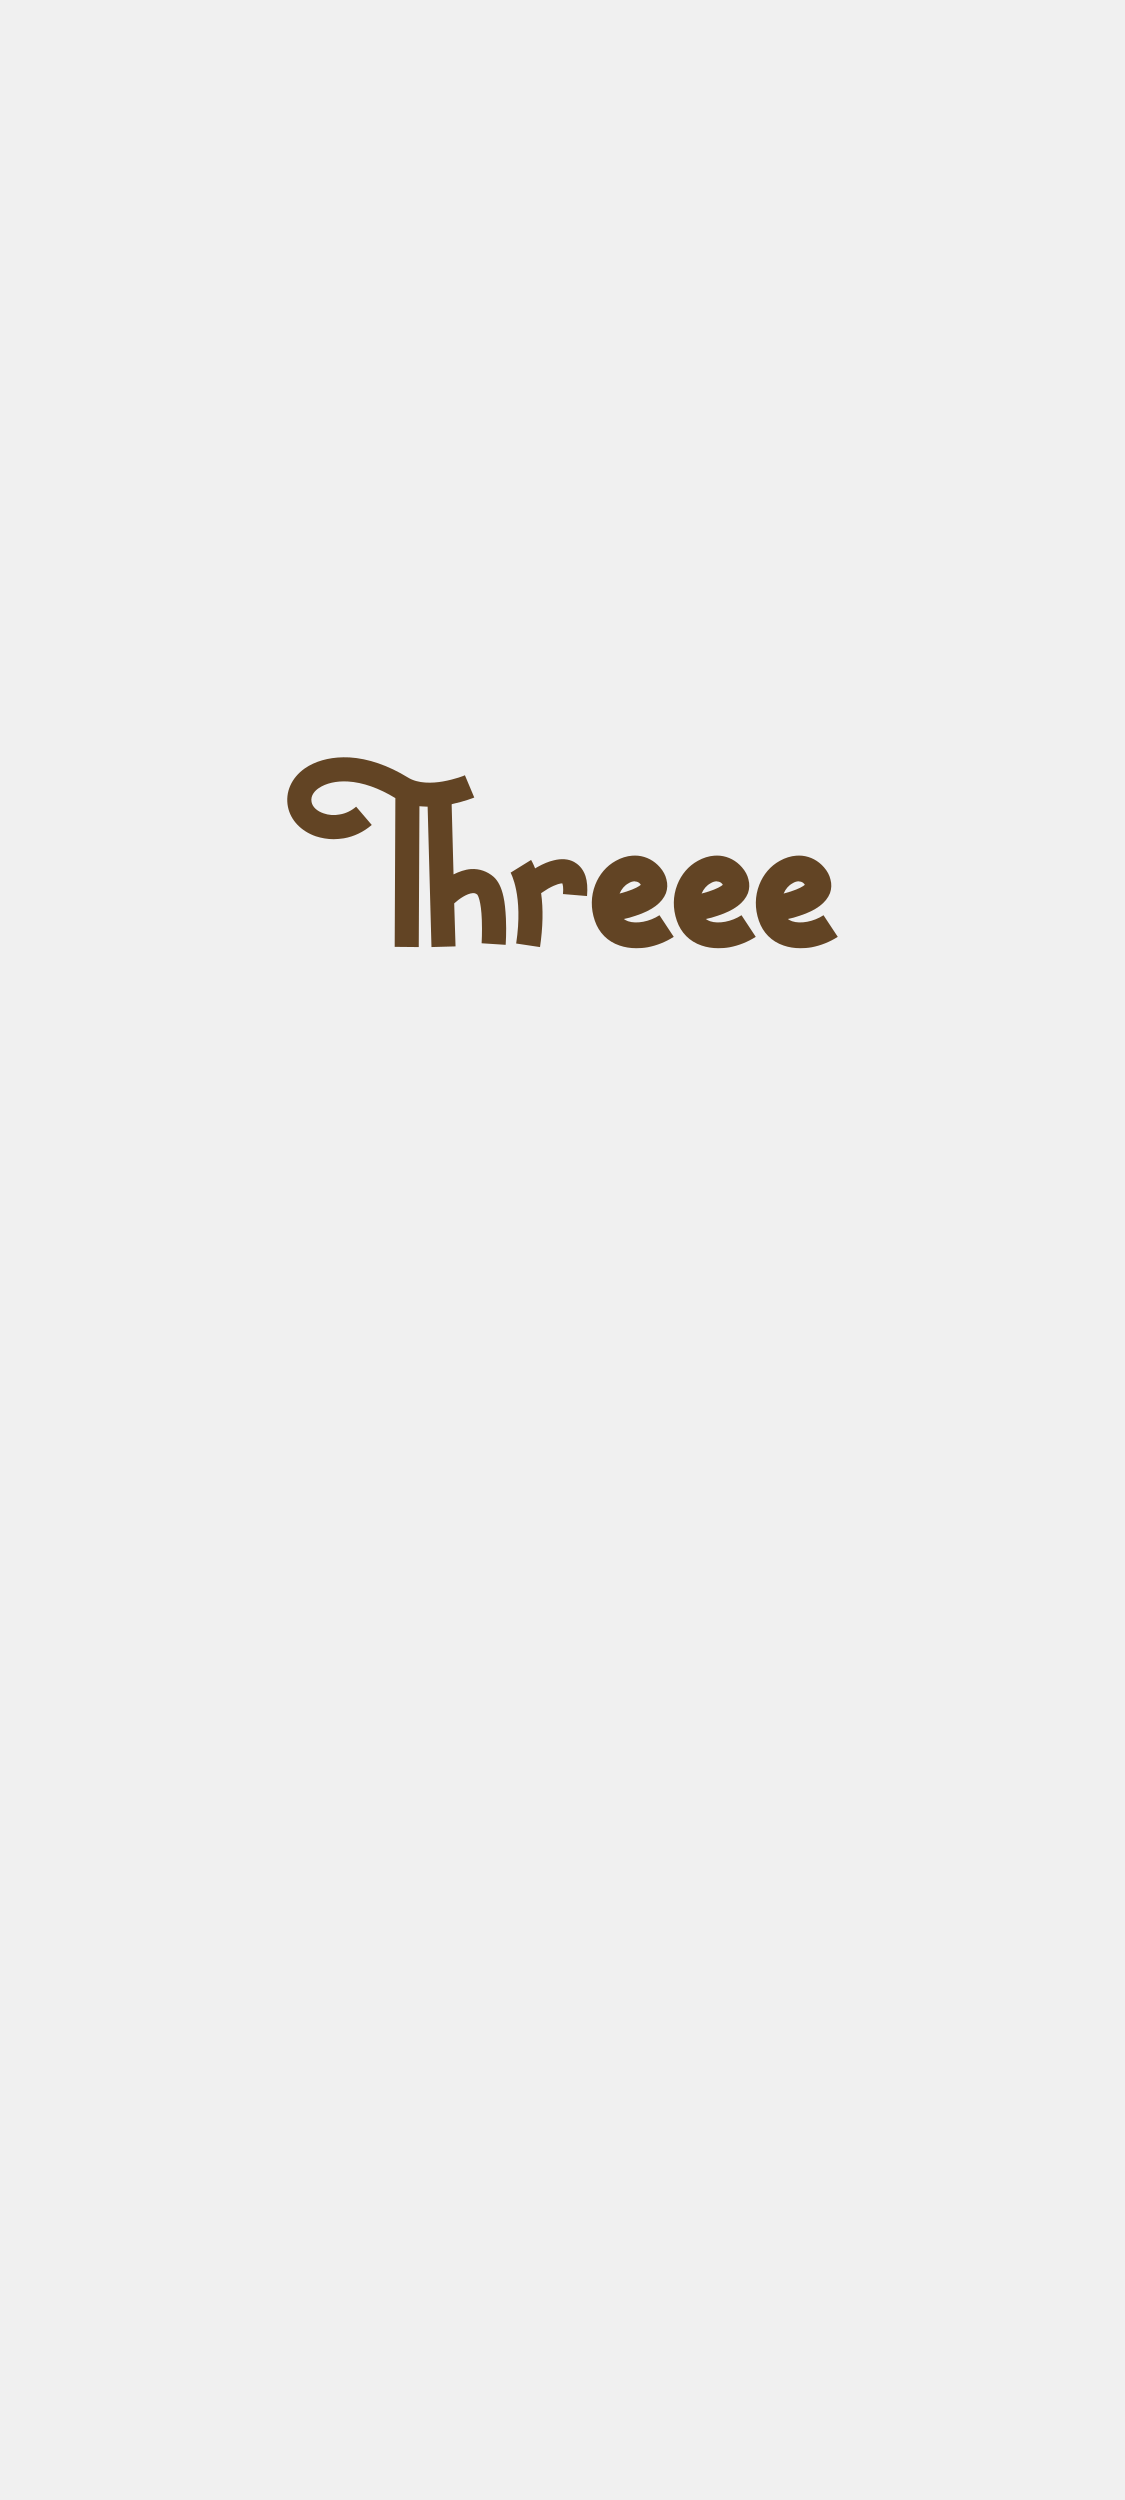
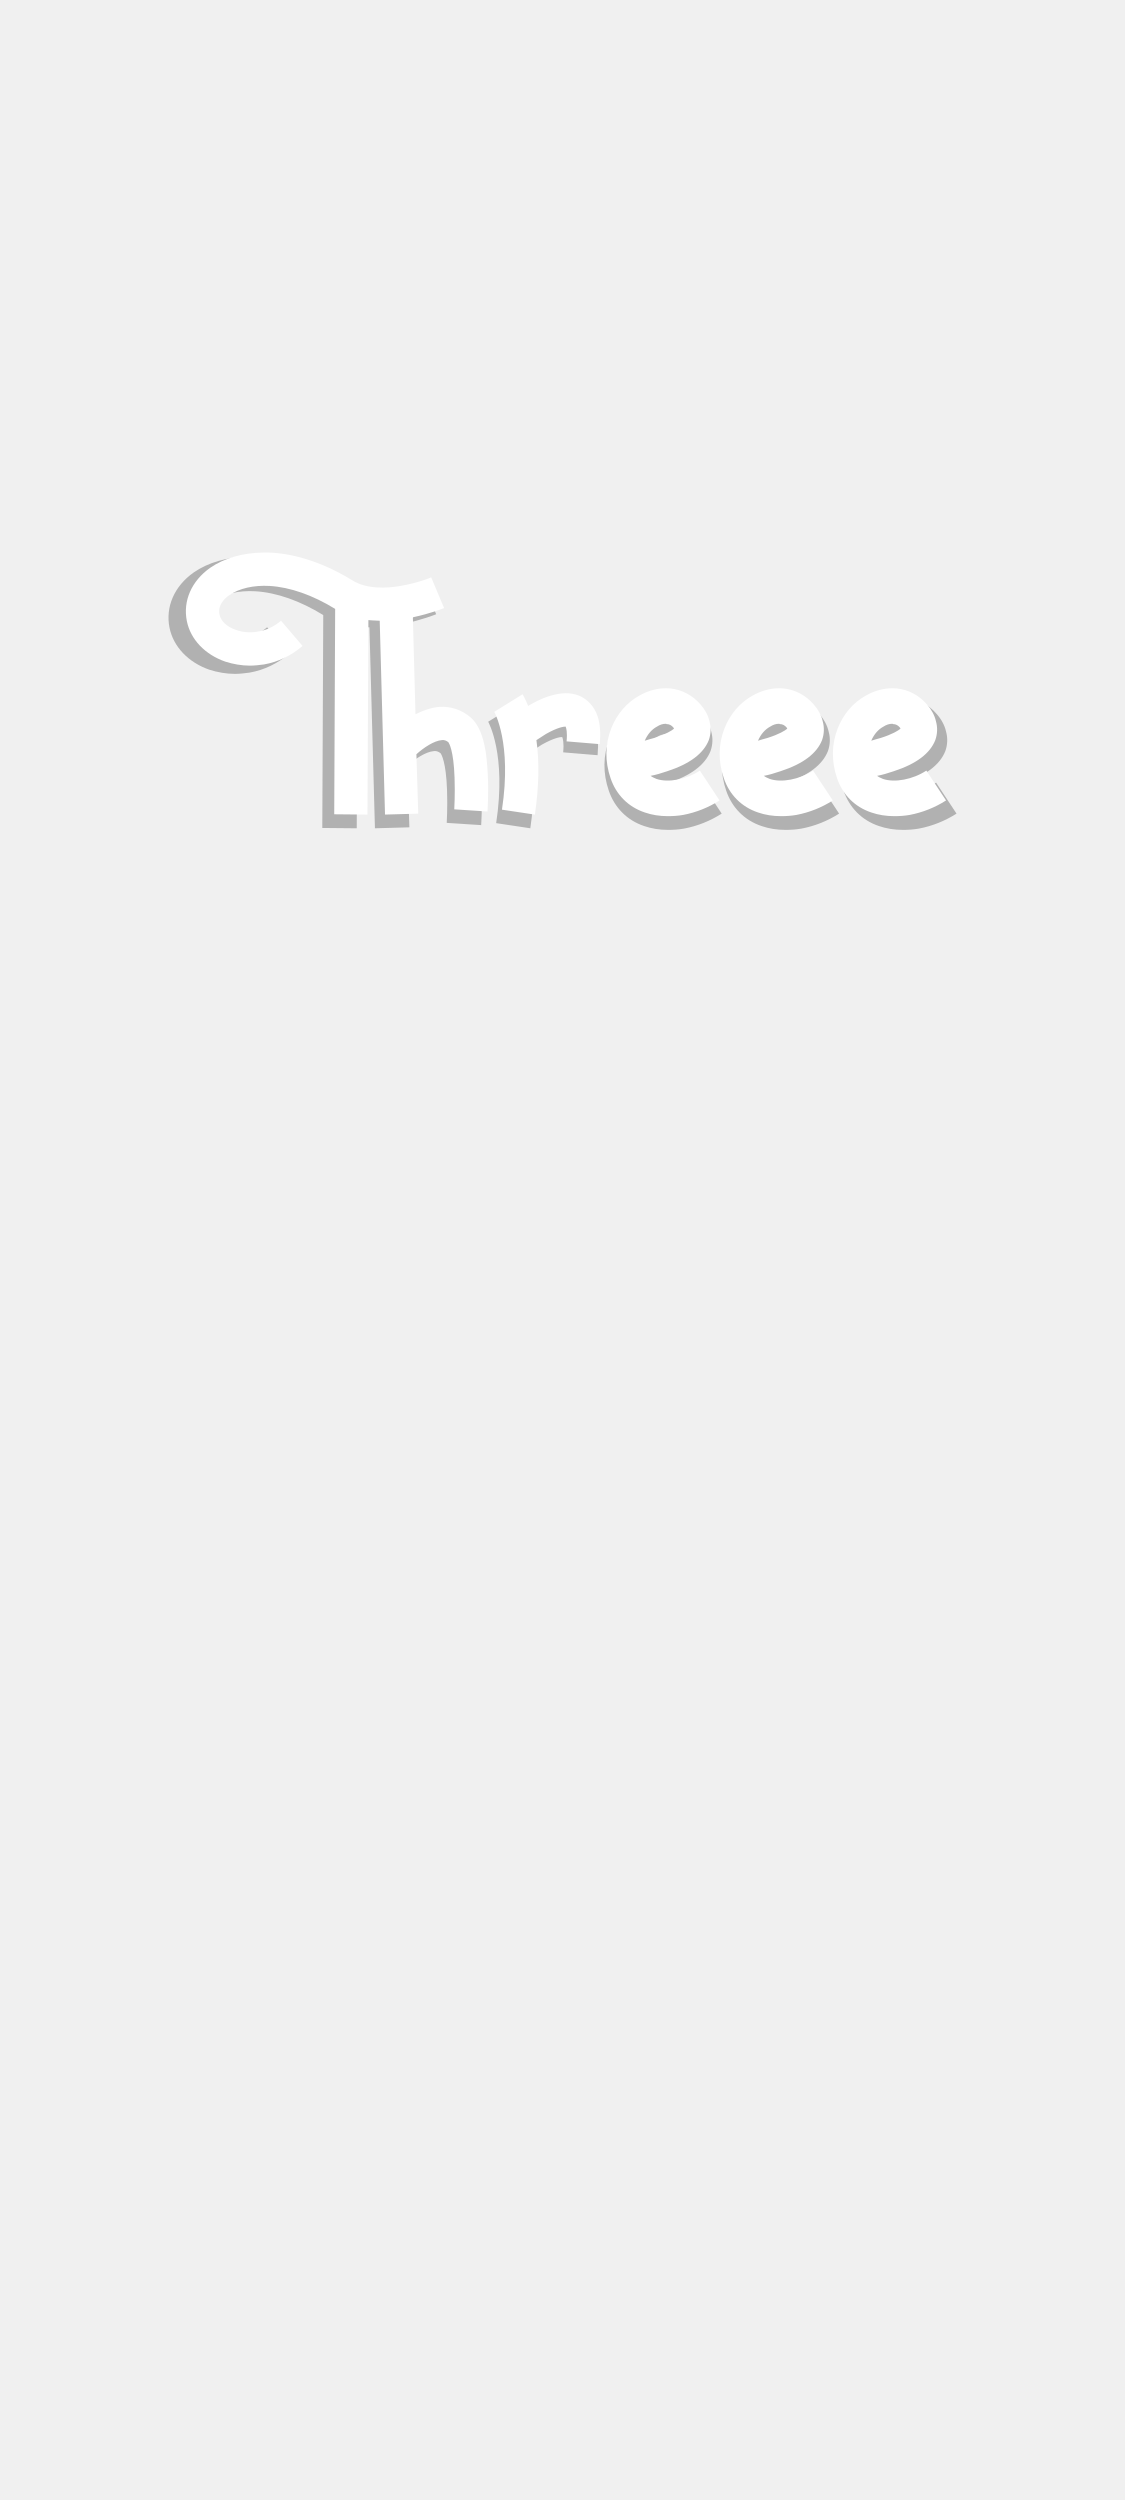
<svg xmlns="http://www.w3.org/2000/svg" width="360" height="800" viewBox="0 0 95.25 211.667" version="1.1" id="svg1">
  <defs id="defs1" />
  <g id="layer1">
-     <path id="text3" style="font-style:normal;font-variant:normal;font-weight:normal;font-stretch:normal;font-size:12.7px;line-height:1;font-family:'After Smile';-inkscape-font-specification:'After Smile';text-align:center;text-anchor:middle;fill:#624424;fill-opacity:1;fill-rule:evenodd;stroke-width:0.393" d="m 29.048,64.118 c -1.243,0.02 -2.376,0.34 -3.235,0.934 -1.151,0.811 -1.68,2.037 -1.434,3.264 0.226,1.132 1.113,2.057 2.359,2.491 0.472,0.151 1,0.246 1.51,0.246 0.283,0 0.585,-0.037 0.868,-0.075 0.868,-0.151 1.679,-0.548 2.359,-1.133 l -1.321,-1.547 c -0.396,0.34 -0.887,0.585 -1.397,0.66 -0.453,0.094 -0.944,0.057 -1.359,-0.094 -0.566,-0.189 -0.943,-0.547 -1.019,-0.962 -0.113,-0.566 0.321,-0.981 0.604,-1.17 0.604,-0.415 1.49,-0.622 2.472,-0.566 1.264,0.075 2.642,0.566 4,1.396 l 0.019,0.019 -0.057,12.586 2.038,0.019 0.057,-11.926 c 0.075,0 0.151,0.018 0.246,0.018 0.145,0.013 0.295,0.019 0.448,0.022 v -0.012 c 0.002,0.005 0.005,0.01 0.011,0.013 -0.004,-7.1e-5 -0.007,-6.92e-4 -0.011,-7.68e-4 l 0.325,11.885 2.038,-0.057 -0.113,-3.642 c 0.434,-0.396 1.076,-0.831 1.566,-0.868 0.151,-0.019 0.283,0.038 0.396,0.132 0.038,0.057 0.32,0.491 0.377,2.171 0.038,1.019 -0.018,1.924 -0.018,1.943 l 2.038,0.132 c 0,-0.038 0.076,-1.076 0.019,-2.246 -0.038,-0.717 -0.095,-1.339 -0.208,-1.83 -0.17,-0.793 -0.453,-1.34 -0.83,-1.68 -0.547,-0.472 -1.208,-0.698 -1.906,-0.66 -0.528,0.038 -1.038,0.227 -1.491,0.453 l -0.159,-5.905 c 0.006,-0.014 0.01,-0.029 0.015,-0.044 1.071,-0.229 1.865,-0.544 1.899,-0.561 l -0.792,-1.887 c 0,0.019 -0.811,0.34 -1.868,0.528 -0.868,0.151 -2.095,0.207 -2.963,-0.34 -1.661,-1.019 -3.359,-1.603 -4.944,-1.698 -0.182,-0.009 -0.361,-0.013 -0.539,-0.01 z m 24.495,8.328 c -0.479,0.035 -0.953,0.183 -1.406,0.438 -0.793,0.434 -1.396,1.151 -1.736,2.019 -0.377,0.962 -0.397,2.02 -0.038,3.057 0.34,1 1.076,1.755 2.095,2.095 0.434,0.151 0.906,0.227 1.416,0.227 0.302,0 0.622,-0.019 0.943,-0.076 0.793,-0.151 1.547,-0.453 2.227,-0.887 l -1.208,-1.83 c -0.83,0.547 -1.943,0.755 -2.66,0.51 -0.132,-0.057 -0.264,-0.113 -0.359,-0.189 0.302,-0.057 0.641,-0.151 1.019,-0.283 1.396,-0.453 2.227,-1.094 2.548,-1.906 0.132,-0.377 0.151,-0.773 0.038,-1.169 -0.075,-0.34 -0.264,-0.699 -0.547,-1.02 -0.491,-0.566 -1.133,-0.905 -1.85,-0.981 -0.16,-0.014 -0.321,-0.015 -0.481,-0.004 z m 6.944,0 c -0.479,0.035 -0.953,0.183 -1.406,0.438 -0.793,0.434 -1.396,1.151 -1.736,2.019 -0.377,0.962 -0.397,2.02 -0.038,3.057 0.34,1 1.076,1.755 2.095,2.095 0.434,0.151 0.906,0.227 1.416,0.227 0.302,0 0.622,-0.019 0.943,-0.076 0.793,-0.151 1.547,-0.453 2.227,-0.887 l -1.208,-1.83 c -0.83,0.547 -1.943,0.755 -2.66,0.51 -0.132,-0.057 -0.264,-0.113 -0.359,-0.189 0.302,-0.057 0.641,-0.151 1.019,-0.283 1.396,-0.453 2.227,-1.094 2.548,-1.906 0.132,-0.377 0.151,-0.773 0.038,-1.169 -0.075,-0.34 -0.264,-0.699 -0.547,-1.02 -0.491,-0.566 -1.133,-0.905 -1.85,-0.981 -0.16,-0.014 -0.321,-0.015 -0.481,-0.004 z m 6.944,0 c -0.479,0.035 -0.954,0.183 -1.407,0.438 -0.793,0.434 -1.396,1.151 -1.735,2.019 -0.377,0.962 -0.397,2.02 -0.038,3.057 0.34,1 1.076,1.755 2.095,2.095 0.434,0.151 0.906,0.227 1.415,0.227 0.302,0 0.623,-0.019 0.944,-0.076 0.793,-0.151 1.547,-0.453 2.227,-0.887 l -1.208,-1.83 c -0.83,0.547 -1.943,0.755 -2.66,0.51 -0.132,-0.057 -0.264,-0.113 -0.359,-0.189 0.302,-0.057 0.641,-0.151 1.019,-0.283 1.396,-0.453 2.227,-1.094 2.548,-1.906 0.132,-0.377 0.151,-0.773 0.038,-1.169 -0.075,-0.34 -0.264,-0.699 -0.547,-1.02 -0.491,-0.566 -1.133,-0.905 -1.85,-0.981 -0.16,-0.014 -0.321,-0.015 -0.481,-0.004 z M 47.803,72.749 c -0.29,-0.021 -0.601,0.012 -0.931,0.097 -0.415,0.094 -0.868,0.283 -1.377,0.566 l -0.189,0.113 c -0.17,-0.434 -0.321,-0.679 -0.339,-0.717 l -1.736,1.076 c 0,0.019 1.094,1.887 0.471,6 l 2.019,0.303 c 0.245,-1.679 0.283,-3.208 0.094,-4.567 l 0.584,-0.377 c 0.736,-0.415 1.095,-0.453 1.208,-0.453 0.038,0.094 0.113,0.34 0.057,0.906 l 2.038,0.17 c 0.057,-0.679 0.019,-1.227 -0.132,-1.698 -0.226,-0.679 -0.66,-1.019 -0.962,-1.189 -0.245,-0.132 -0.515,-0.208 -0.805,-0.229 z m 5.938,1.87 c 0.019,0 0.037,-4.41e-4 0.056,0.018 0.17,0 0.302,0.076 0.415,0.208 0.019,0.038 0.038,0.056 0.038,0.075 -0.132,0.113 -0.491,0.339 -1.208,0.566 -0.208,0.057 -0.415,0.113 -0.585,0.17 0.17,-0.396 0.434,-0.698 0.755,-0.868 0.17,-0.113 0.359,-0.17 0.529,-0.17 z m 6.943,0 c 0.019,0 0.038,-4.41e-4 0.057,0.018 0.17,0 0.302,0.076 0.415,0.208 0.019,0.038 0.038,0.056 0.038,0.075 -0.132,0.113 -0.491,0.339 -1.208,0.566 -0.208,0.057 -0.415,0.113 -0.585,0.17 0.17,-0.396 0.434,-0.698 0.755,-0.868 0.17,-0.113 0.358,-0.17 0.528,-0.17 z m 6.944,0 c 0.019,0 0.038,-4.41e-4 0.057,0.018 0.17,0 0.302,0.076 0.415,0.208 0.019,0.038 0.038,0.056 0.038,0.075 -0.132,0.113 -0.491,0.339 -1.208,0.566 -0.208,0.057 -0.415,0.113 -0.585,0.17 0.17,-0.396 0.434,-0.698 0.755,-0.868 0.17,-0.113 0.358,-0.17 0.528,-0.17 z" />
+     <rect style="display:none;fill:#2c655e;fill-opacity:1;fill-rule:evenodd;stroke-width:0.265" id="rect1" width="98.303" height="66.762" x="-0.835" y="21.533" />
+     <g id="g1" transform="matrix(1.380797,0,0,1.380797,-18.13547,-40.99779)">
+       <path id="text3" style="font-style:normal;font-variant:normal;font-weight:normal;font-stretch:normal;font-size:12.7px;line-height:1;font-family:'After Smile';-inkscape-font-specification:'After Smile';text-align:center;text-anchor:middle;display:inline;fill:#b1b1b1;fill-opacity:1;fill-rule:evenodd;stroke-width:0.408" d="m 28.367,63.822 c -1.289,0.021 -2.463,0.352 -3.353,0.969 -1.193,0.841 -1.741,2.112 -1.487,3.384 0.235,1.174 1.154,2.132 2.445,2.582 0.489,0.156 1.037,0.255 1.565,0.255 0.293,0 0.607,-0.039 0.9,-0.078 0.9,-0.156 1.741,-0.568 2.445,-1.174 l -1.369,-1.604 c -0.411,0.352 -0.92,0.606 -1.448,0.685 -0.469,0.098 -0.978,0.059 -1.409,-0.098 -0.587,-0.196 -0.978,-0.567 -1.056,-0.997 -0.117,-0.587 0.333,-1.017 0.626,-1.213 0.626,-0.43 1.545,-0.645 2.562,-0.587 1.311,0.078 2.739,0.586 4.147,1.447 l 0.02,0.02 -0.059,13.047 2.112,0.02 0.059,-12.363 c 0.078,0 0.157,0.019 0.255,0.019 0.15,0.013 0.306,0.02 0.465,0.023 v -0.013 c 0.002,0.005 0.005,0.01 0.011,0.014 -0.004,-7.3e-5 -0.007,-7.17e-4 -0.011,-7.96e-4 l 0.337,12.321 2.112,-0.059 -0.117,-3.775 c 0.45,-0.411 1.115,-0.861 1.624,-0.9 0.156,-0.02 0.293,0.039 0.411,0.137 0.039,0.059 0.332,0.509 0.391,2.25 0.039,1.056 -0.019,1.995 -0.019,2.015 l 2.112,0.137 c 0,-0.039 0.079,-1.115 0.02,-2.328 -0.039,-0.743 -0.098,-1.388 -0.216,-1.897 -0.176,-0.822 -0.469,-1.389 -0.86,-1.742 -0.567,-0.489 -1.252,-0.724 -1.976,-0.685 -0.548,0.039 -1.076,0.235 -1.546,0.47 l -0.165,-6.122 c 0.006,-0.014 0.011,-0.03 0.016,-0.045 1.11,-0.238 1.933,-0.564 1.968,-0.582 l -0.821,-1.956 c 0,0.02 -0.841,0.352 -1.937,0.548 -0.9,0.156 -2.172,0.215 -3.072,-0.353 -1.721,-1.056 -3.482,-1.662 -5.125,-1.76 -0.188,-0.01 -0.375,-0.013 -0.559,-0.01 z m 25.393,8.633 c -0.497,0.036 -0.988,0.19 -1.457,0.454 -0.822,0.45 -1.448,1.193 -1.8,2.093 -0.391,0.998 -0.411,2.094 -0.04,3.17 0.352,1.037 1.115,1.819 2.171,2.171 0.45,0.156 0.94,0.235 1.468,0.235 0.313,0 0.645,-0.02 0.977,-0.079 0.822,-0.156 1.604,-0.469 2.308,-0.919 L 56.135,77.681 c -0.861,0.567 -2.015,0.783 -2.758,0.529 -0.137,-0.059 -0.274,-0.118 -0.372,-0.196 0.313,-0.059 0.665,-0.157 1.056,-0.294 1.448,-0.469 2.308,-1.134 2.641,-1.976 0.137,-0.391 0.156,-0.801 0.039,-1.212 -0.078,-0.352 -0.273,-0.724 -0.567,-1.057 -0.509,-0.587 -1.174,-0.938 -1.917,-1.016 -0.166,-0.015 -0.333,-0.016 -0.498,-0.004 z m 7.199,0 c -0.497,0.036 -0.988,0.19 -1.457,0.454 -0.822,0.45 -1.448,1.193 -1.8,2.093 -0.391,0.998 -0.411,2.094 -0.04,3.17 0.352,1.037 1.115,1.819 2.171,2.171 0.45,0.156 0.94,0.235 1.468,0.235 0.313,0 0.645,-0.02 0.977,-0.079 0.822,-0.156 1.604,-0.469 2.308,-0.919 l -1.252,-1.898 c -0.861,0.567 -2.015,0.783 -2.758,0.529 -0.137,-0.059 -0.274,-0.118 -0.372,-0.196 0.313,-0.059 0.665,-0.157 1.056,-0.294 1.448,-0.469 2.308,-1.134 2.641,-1.976 0.137,-0.391 0.156,-0.801 0.039,-1.212 -0.078,-0.352 -0.273,-0.724 -0.567,-1.057 -0.509,-0.587 -1.174,-0.938 -1.917,-1.016 -0.166,-0.015 -0.333,-0.016 -0.498,-0.004 z m 7.199,0 c -0.497,0.036 -0.989,0.19 -1.458,0.454 -0.822,0.45 -1.447,1.193 -1.799,2.093 -0.391,0.998 -0.411,2.094 -0.04,3.17 0.352,1.037 1.115,1.819 2.171,2.171 0.45,0.156 0.939,0.235 1.467,0.235 0.313,0 0.646,-0.02 0.978,-0.079 0.822,-0.156 1.604,-0.469 2.308,-0.919 L 70.533,77.681 c -0.861,0.567 -2.015,0.783 -2.758,0.529 -0.137,-0.059 -0.274,-0.118 -0.372,-0.196 0.313,-0.059 0.665,-0.157 1.056,-0.294 1.448,-0.469 2.308,-1.134 2.641,-1.976 0.137,-0.391 0.156,-0.801 0.039,-1.212 -0.078,-0.352 -0.273,-0.724 -0.567,-1.057 -0.509,-0.587 -1.174,-0.938 -1.917,-1.016 -0.166,-0.015 -0.333,-0.016 -0.498,-0.004 z M 47.81,72.769 c -0.301,-0.022 -0.623,0.012 -0.965,0.1 -0.43,0.098 -0.9,0.293 -1.428,0.587 l -0.196,0.117 c -0.176,-0.45 -0.332,-0.704 -0.352,-0.743 l -1.8,1.115 c 0,0.02 1.134,1.956 0.489,6.22 l 2.093,0.314 c 0.254,-1.741 0.294,-3.326 0.098,-4.734 l 0.606,-0.391 c 0.763,-0.43 1.135,-0.47 1.252,-0.47 0.039,0.098 0.118,0.352 0.059,0.939 l 2.112,0.176 c 0.059,-0.704 0.02,-1.272 -0.137,-1.761 -0.235,-0.704 -0.684,-1.056 -0.997,-1.232 -0.254,-0.137 -0.533,-0.215 -0.834,-0.237 z m 6.155,1.939 c 0.02,0 0.039,-4.57e-4 0.058,0.019 0.176,0 0.313,0.079 0.431,0.216 0.02,0.039 0.039,0.058 0.039,0.078 -0.137,0.117 -0.509,0.352 -1.252,0.587 -0.215,0.059 -0.43,0.117 -0.607,0.176 0.176,-0.411 0.45,-0.723 0.782,-0.899 0.176,-0.117 0.372,-0.176 0.548,-0.176 z m 7.198,0 c 0.02,0 0.039,-4.57e-4 0.059,0.019 0.176,0 0.313,0.079 0.431,0.216 0.02,0.039 0.039,0.058 0.039,0.078 -0.137,0.117 -0.509,0.352 -1.252,0.587 -0.215,0.059 -0.43,0.117 -0.607,0.176 0.176,-0.411 0.45,-0.723 0.782,-0.899 0.176,-0.117 0.372,-0.176 0.548,-0.176 z m 7.199,0 c 0.02,0 0.039,-4.57e-4 0.059,0.019 0.176,0 0.313,0.079 0.431,0.216 0.02,0.039 0.039,0.058 0.039,0.078 -0.137,0.117 -0.509,0.352 -1.252,0.587 -0.215,0.059 -0.43,0.117 -0.607,0.176 0.176,-0.411 0.45,-0.723 0.782,-0.899 0.176,-0.117 0.372,-0.176 0.548,-0.176 z" />
+       <path id="text3-0" style="font-style:normal;font-variant:normal;font-weight:normal;font-stretch:normal;font-size:12.7px;line-height:1;font-family:'After Smile';-inkscape-font-specification:'After Smile';text-align:center;text-anchor:middle;fill:#ffffff;fill-opacity:1;fill-rule:evenodd;stroke:none;stroke-width:0.552;stroke-dasharray:none;stroke-opacity:1" d="m 29.259,63.572 c -1.243,0.02 -2.376,0.34 -3.235,0.934 -1.151,0.811 -1.68,2.037 -1.434,3.264 0.226,1.132 1.113,2.057 2.359,2.491 0.472,0.151 1,0.246 1.51,0.246 0.283,0 0.585,-0.037 0.868,-0.075 0.868,-0.151 1.679,-0.548 2.359,-1.133 l -1.321,-1.547 c -0.396,0.34 -0.887,0.585 -1.397,0.66 -0.453,0.094 -0.944,0.057 -1.359,-0.094 -0.566,-0.189 -0.943,-0.547 -1.019,-0.962 -0.113,-0.566 0.321,-0.981 0.604,-1.17 0.604,-0.415 1.49,-0.622 2.472,-0.566 1.264,0.075 2.642,0.566 4,1.396 l 0.019,0.019 -0.057,12.586 2.038,0.019 0.057,-11.926 c 0.075,0 0.151,0.018 0.246,0.018 0.145,0.013 0.295,0.019 0.448,0.022 v -0.012 c 0.002,0.005 0.005,0.01 0.011,0.013 -0.004,-7.1e-5 -0.007,-6.92e-4 -0.011,-7.68e-4 l 0.325,11.885 2.038,-0.057 -0.113,-3.642 c 0.434,-0.396 1.076,-0.831 1.566,-0.868 0.151,-0.019 0.283,0.038 0.396,0.132 0.038,0.057 0.32,0.491 0.377,2.171 0.038,1.019 -0.018,1.924 -0.018,1.943 l 2.038,0.132 c 0,-0.038 0.076,-1.076 0.019,-2.246 -0.038,-0.717 -0.095,-1.339 -0.208,-1.83 -0.17,-0.793 -0.453,-1.34 -0.83,-1.68 -0.547,-0.472 -1.208,-0.698 -1.906,-0.66 -0.528,0.038 -1.038,0.227 -1.491,0.453 l -0.159,-5.905 c 0.006,-0.014 0.01,-0.029 0.015,-0.044 1.071,-0.229 1.865,-0.544 1.899,-0.561 l -0.792,-1.887 c 0,0.019 -0.811,0.34 -1.868,0.528 -0.868,0.151 -2.095,0.207 -2.963,-0.34 -1.661,-1.019 -3.359,-1.603 -4.944,-1.698 -0.182,-0.009 -0.361,-0.013 -0.539,-0.01 z m 24.495,8.328 c -0.479,0.035 -0.953,0.183 -1.406,0.438 -0.793,0.434 -1.396,1.151 -1.736,2.019 -0.377,0.962 -0.397,2.02 -0.038,3.057 0.34,1 1.076,1.755 2.095,2.095 0.434,0.151 0.906,0.227 1.416,0.227 0.302,0 0.622,-0.019 0.943,-0.076 0.793,-0.151 1.547,-0.453 2.227,-0.887 l -1.208,-1.83 c -0.83,0.547 -1.943,0.755 -2.66,0.51 -0.132,-0.057 -0.264,-0.113 -0.359,-0.189 0.302,-0.057 0.641,-0.151 1.019,-0.283 1.396,-0.453 2.227,-1.094 2.548,-1.906 0.132,-0.377 0.151,-0.773 0.038,-1.169 -0.075,-0.34 -0.264,-0.699 -0.547,-1.02 -0.491,-0.566 -1.133,-0.905 -1.85,-0.981 -0.16,-0.014 -0.321,-0.015 -0.481,-0.004 z m 6.944,0 c -0.479,0.035 -0.953,0.183 -1.406,0.438 -0.793,0.434 -1.396,1.151 -1.736,2.019 -0.377,0.962 -0.397,2.02 -0.038,3.057 0.34,1 1.076,1.755 2.095,2.095 0.434,0.151 0.906,0.227 1.416,0.227 0.302,0 0.622,-0.019 0.943,-0.076 0.793,-0.151 1.547,-0.453 2.227,-0.887 l -1.208,-1.83 c -0.83,0.547 -1.943,0.755 -2.66,0.51 -0.132,-0.057 -0.264,-0.113 -0.359,-0.189 0.302,-0.057 0.641,-0.151 1.019,-0.283 1.396,-0.453 2.227,-1.094 2.548,-1.906 0.132,-0.377 0.151,-0.773 0.038,-1.169 -0.075,-0.34 -0.264,-0.699 -0.547,-1.02 -0.491,-0.566 -1.133,-0.905 -1.85,-0.981 -0.16,-0.014 -0.321,-0.015 -0.481,-0.004 z m 6.944,0 c -0.479,0.035 -0.954,0.183 -1.407,0.438 -0.793,0.434 -1.396,1.151 -1.735,2.019 -0.377,0.962 -0.397,2.02 -0.038,3.057 0.34,1 1.076,1.755 2.095,2.095 0.434,0.151 0.906,0.227 1.415,0.227 0.302,0 0.623,-0.019 0.944,-0.076 0.793,-0.151 1.547,-0.453 2.227,-0.887 l -1.208,-1.83 c -0.83,0.547 -1.943,0.755 -2.66,0.51 -0.132,-0.057 -0.264,-0.113 -0.359,-0.189 0.302,-0.057 0.641,-0.151 1.019,-0.283 1.396,-0.453 2.227,-1.094 2.548,-1.906 0.132,-0.377 0.151,-0.773 0.038,-1.169 -0.075,-0.34 -0.264,-0.699 -0.547,-1.02 -0.491,-0.566 -1.133,-0.905 -1.85,-0.981 -0.16,-0.014 -0.321,-0.015 -0.481,-0.004 z M 48.014,72.203 c -0.29,-0.021 -0.601,0.012 -0.931,0.097 -0.415,0.094 -0.868,0.283 -1.377,0.566 l -0.189,0.113 c -0.17,-0.434 -0.321,-0.679 -0.339,-0.717 l -1.736,1.076 c 0,0.019 1.094,1.887 0.471,6 l 2.019,0.303 c 0.245,-1.679 0.283,-3.208 0.094,-4.567 l 0.584,-0.377 c 0.736,-0.415 1.095,-0.453 1.208,-0.453 0.038,0.094 0.113,0.34 0.057,0.906 l 2.038,0.17 c 0.057,-0.679 0.019,-1.227 -0.132,-1.698 -0.226,-0.679 -0.66,-1.019 -0.962,-1.189 -0.245,-0.132 -0.515,-0.208 -0.805,-0.229 z m 5.938,1.87 c 0.019,0 0.037,-4.41e-4 0.056,0.018 0.17,0 0.302,0.076 0.415,0.208 0.019,0.038 0.038,0.056 0.038,0.075 -0.132,0.113 -0.491,0.339 -1.208,0.566 -0.208,0.057 -0.415,0.113 -0.585,0.17 0.17,-0.396 0.434,-0.698 0.755,-0.868 0.17,-0.113 0.359,-0.17 0.529,-0.17 z m 6.943,0 c 0.019,0 0.038,-4.41e-4 0.057,0.018 0.17,0 0.302,0.076 0.415,0.208 0.019,0.038 0.038,0.056 0.038,0.075 -0.132,0.113 -0.491,0.339 -1.208,0.566 -0.208,0.057 -0.415,0.113 -0.585,0.17 0.17,-0.396 0.434,-0.698 0.755,-0.868 0.17,-0.113 0.358,-0.17 0.528,-0.17 z m 6.944,0 c 0.019,0 0.038,-4.41e-4 0.057,0.018 0.17,0 0.302,0.076 0.415,0.208 0.019,0.038 0.038,0.056 0.038,0.075 -0.132,0.113 -0.491,0.339 -1.208,0.566 -0.208,0.057 -0.415,0.113 -0.585,0.17 0.17,-0.396 0.434,-0.698 0.755,-0.868 0.17,-0.113 0.358,-0.17 0.528,-0.17 z" />
+     </g>
  </g>
</svg>
